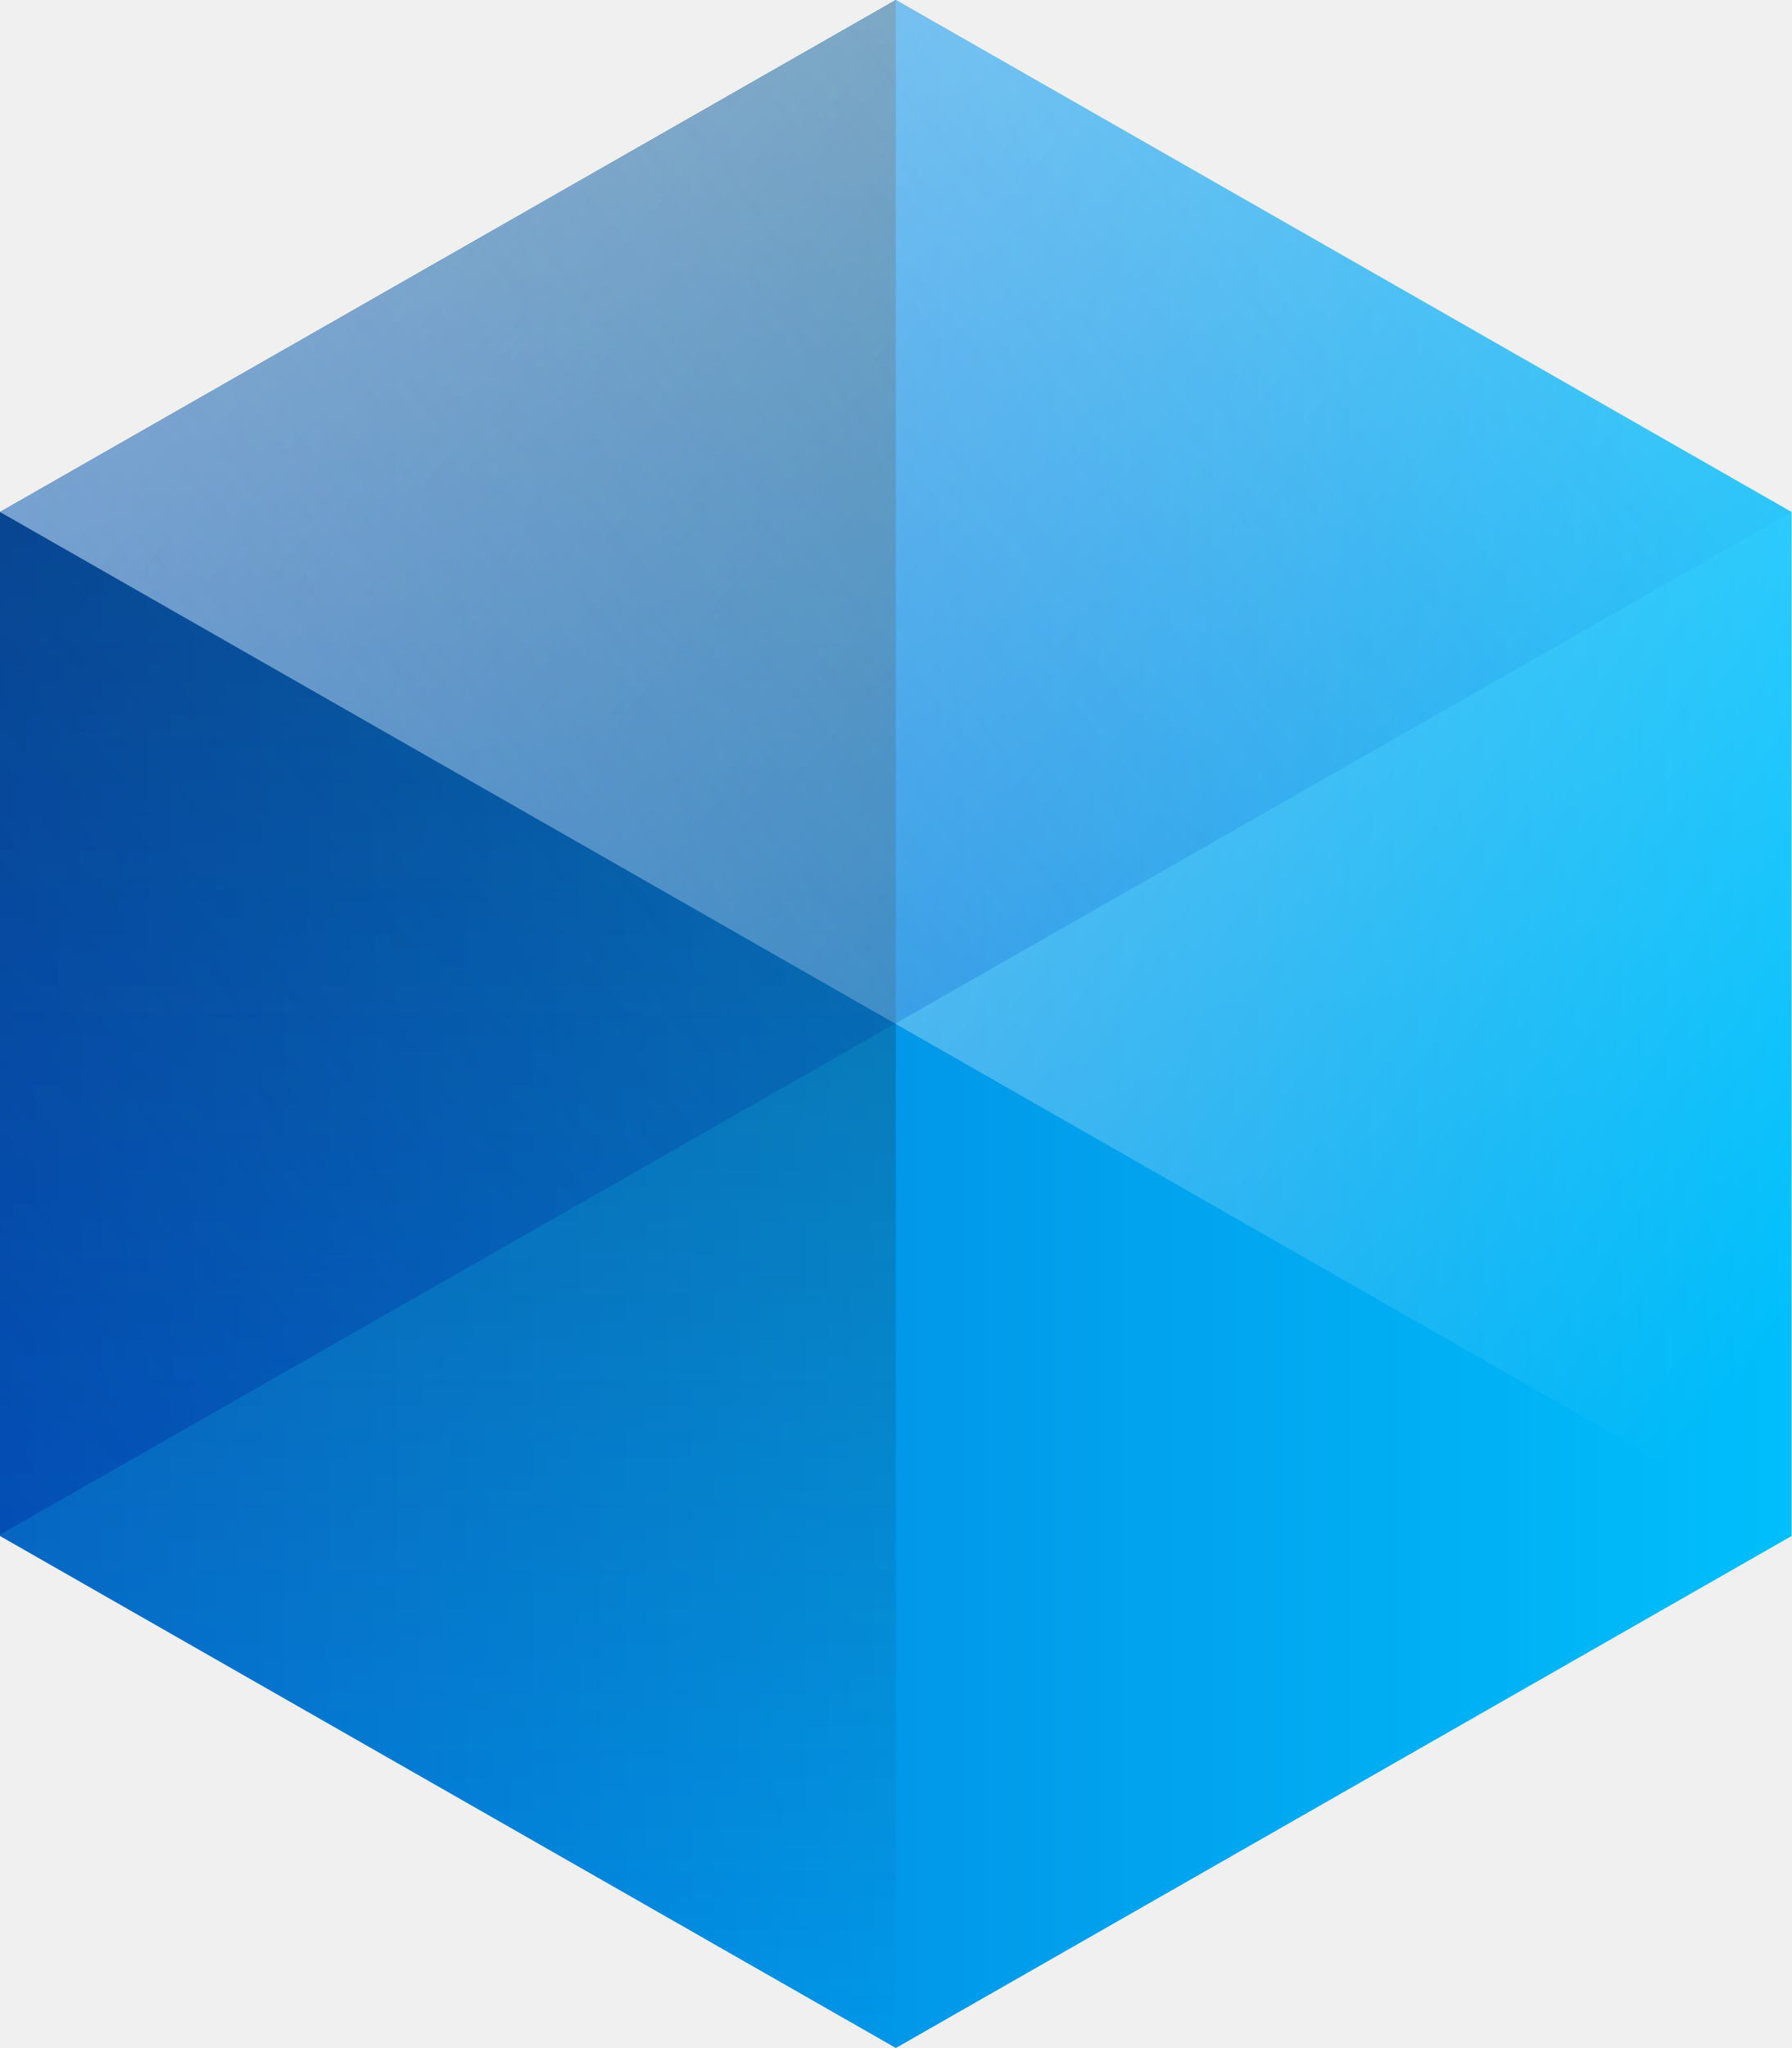
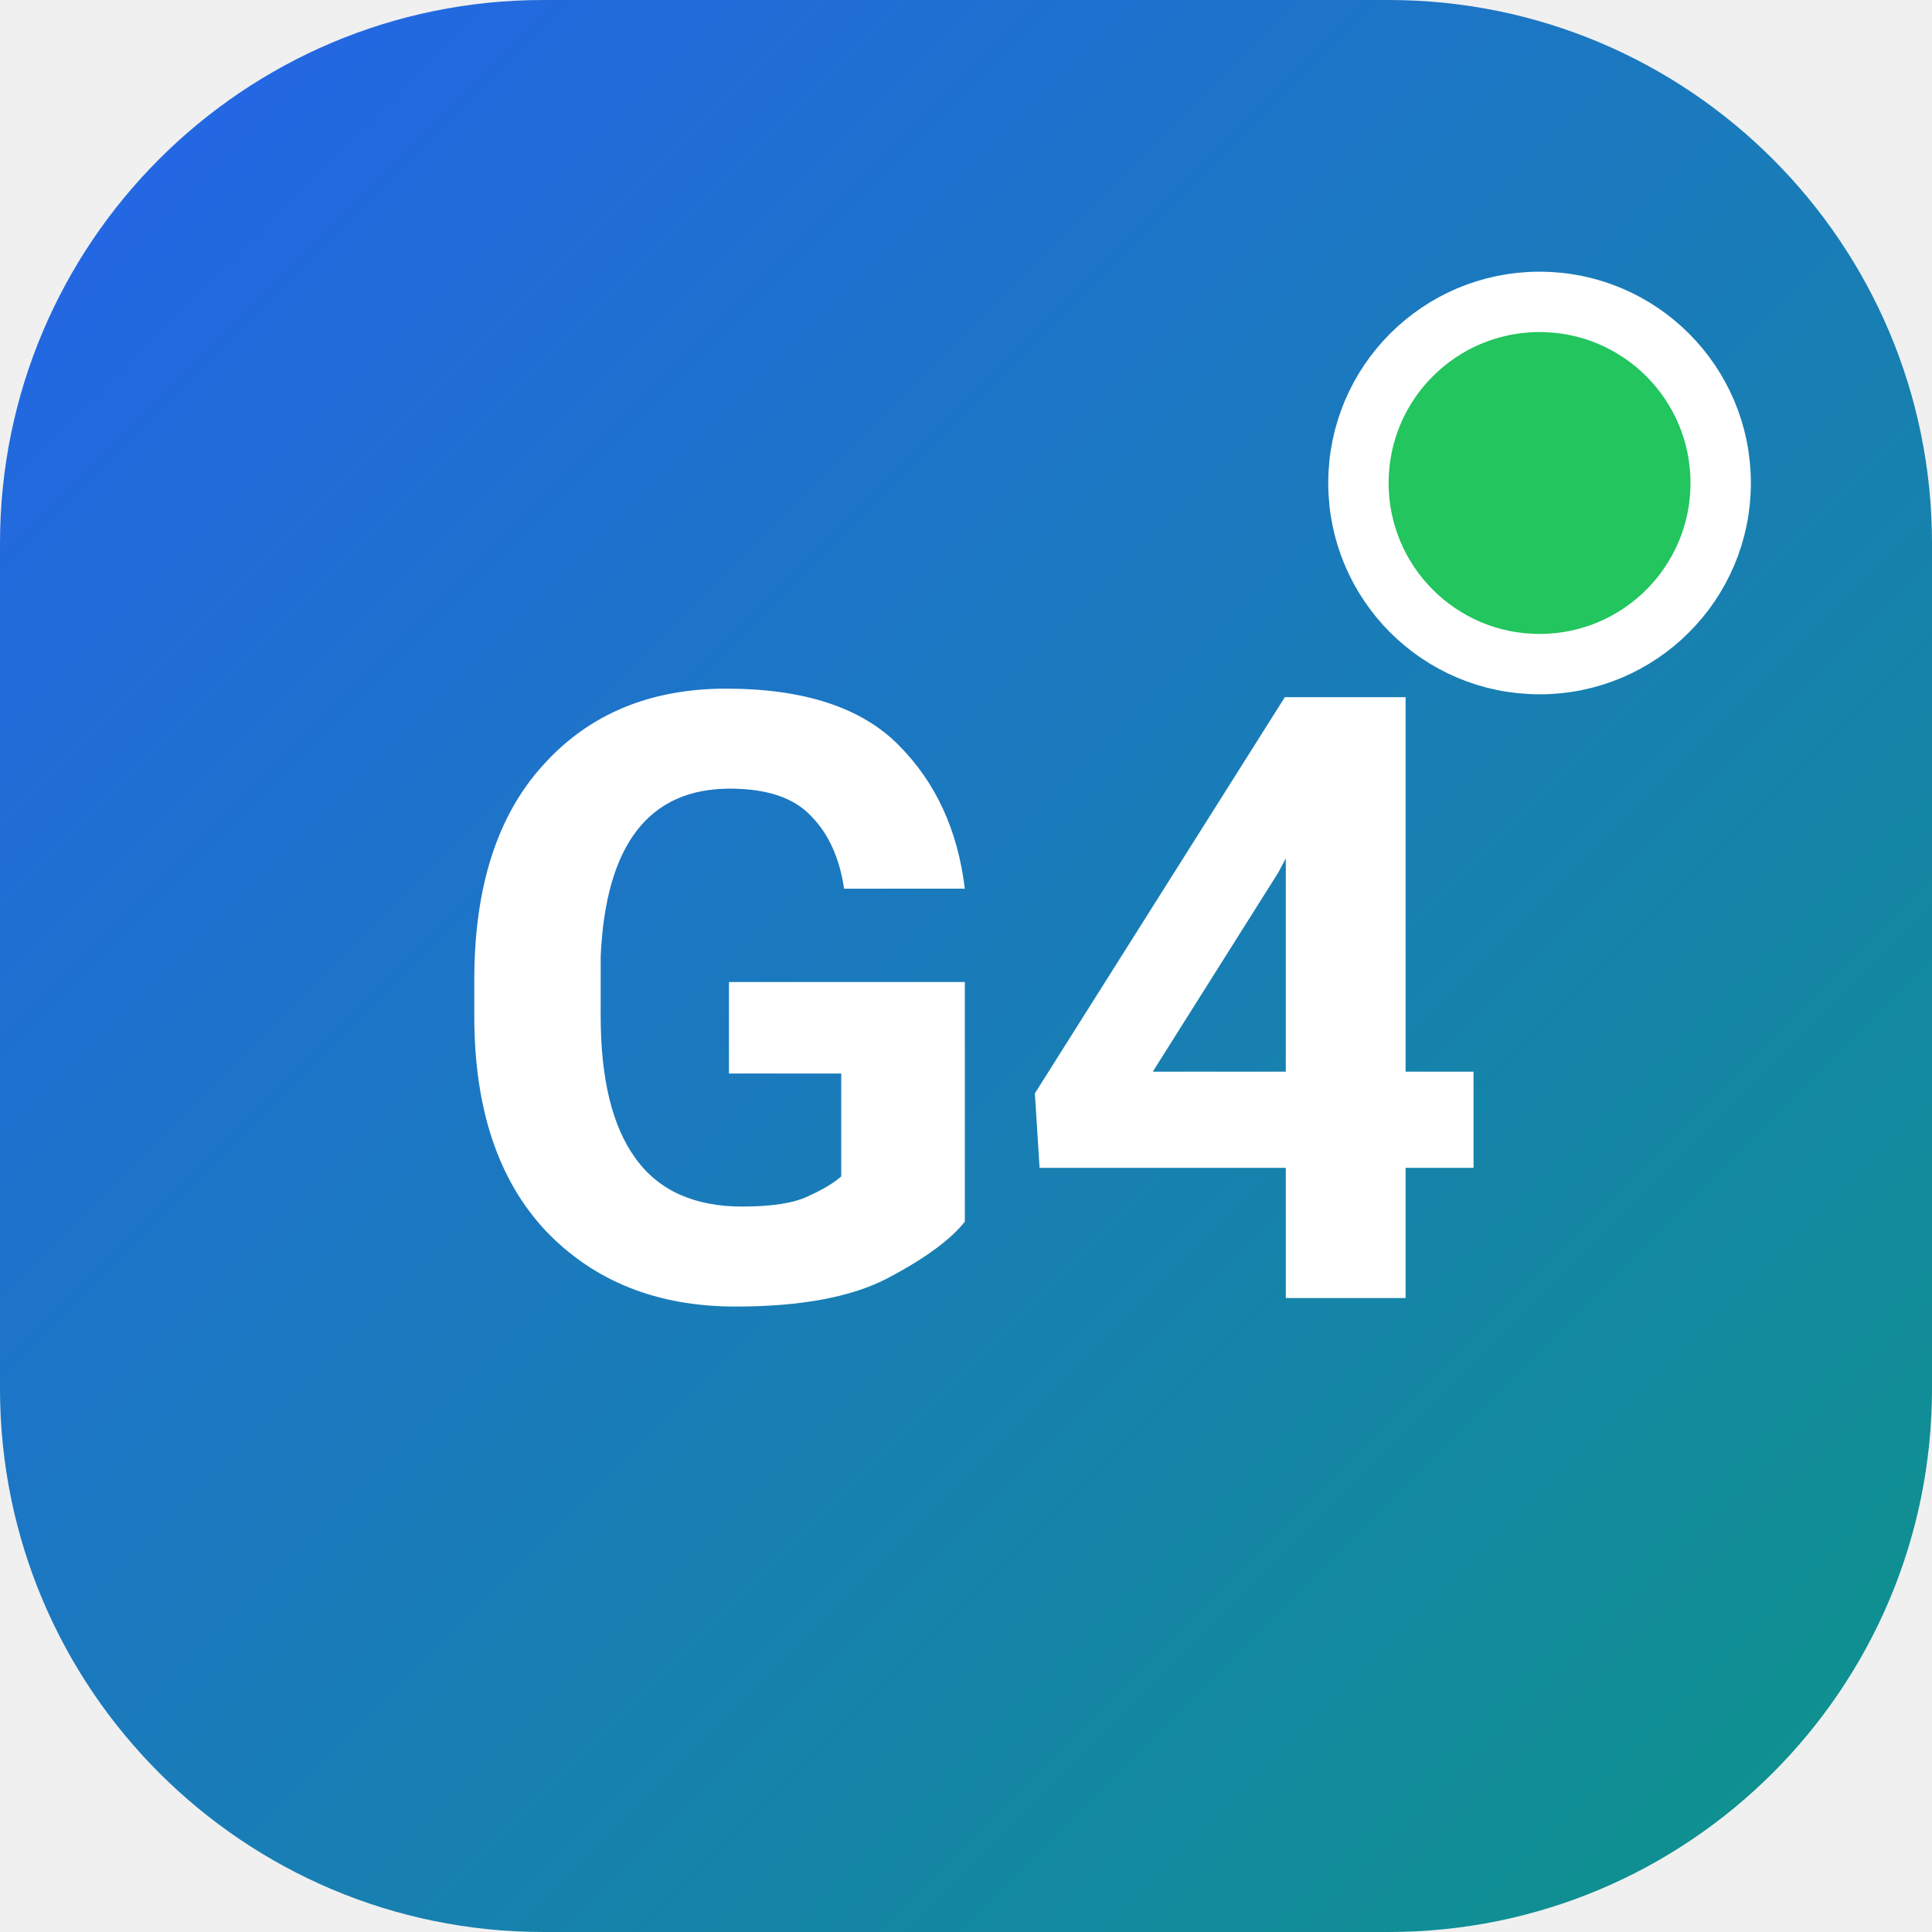
- <svg xmlns="http://www.w3.org/2000/svg" width="28" height="32">
+ <svg xmlns="http://www.w3.org/2000/svg" width="32" height="32" viewBox="0 0 32 32" role="img" aria-label="G4Meet">
  <defs>
-     <linearGradient x1="50%" y1="0%" x2="50%" y2="100%" id="a">
-       <stop stop-color="#00BFFB" offset="0%" />
-       <stop stop-color="#0270D7" offset="100%" />
-     </linearGradient>
-     <linearGradient x1="50%" y1="0%" x2="50%" y2="100%" id="b">
-       <stop stop-color="#1F232A" stop-opacity=".48" offset="0%" />
-       <stop stop-color="#1F2329" stop-opacity="0" offset="100%" />
-     </linearGradient>
-     <linearGradient x1="87.665%" y1="103.739%" x2="-3.169%" y2="38.807%" id="c">
-       <stop stop-color="#FFF" stop-opacity="0" offset="0%" />
-       <stop stop-color="#FFF" stop-opacity=".64" offset="100%" />
-     </linearGradient>
-     <linearGradient x1="-14.104%" y1="111.262%" x2="109.871%" y2="26.355%" id="d">
-       <stop stop-color="#0270D7" offset="0%" />
-       <stop stop-color="#0270D7" stop-opacity="0" offset="100%" />
+     <linearGradient id="g4-grad" x1="0%" y1="0%" x2="100%" y2="100%">
+       <stop offset="0%" stop-color="#2563EB" />
+       <stop offset="100%" stop-color="#0D9488" />
    </linearGradient>
  </defs>
-   <g fill="none" fill-rule="evenodd">
-     <path fill="url(#a)" transform="rotate(90 14 16)" d="M6 2l-8 13.999L6 30h16l8-14.001L22 2z" />
-     <path fill="url(#b)" d="M14 0v32L0 24V8z" />
-     <path fill="url(#c)" d="M28 24L0 8l14.001-8L28 8z" />
-     <path fill-opacity=".48" fill="url(#d)" style="mix-blend-mode:multiply" d="M28 8L0 23.978V8l14.001-8L28 8z" />
-   </g>
+   <rect width="32" height="32" rx="9" fill="url(#g4-grad)" />
+   <text x="16" y="21.5" font-family="-apple-system,BlinkMacSystemFont,'Segoe UI',Roboto,Helvetica,Arial,sans-serif" font-size="14" font-weight="700" fill="#fff" text-anchor="middle">G4</text>
+   <circle cx="25.5" cy="8" r="3" fill="#22C55E" stroke="#fff" stroke-width="1" />
</svg>
